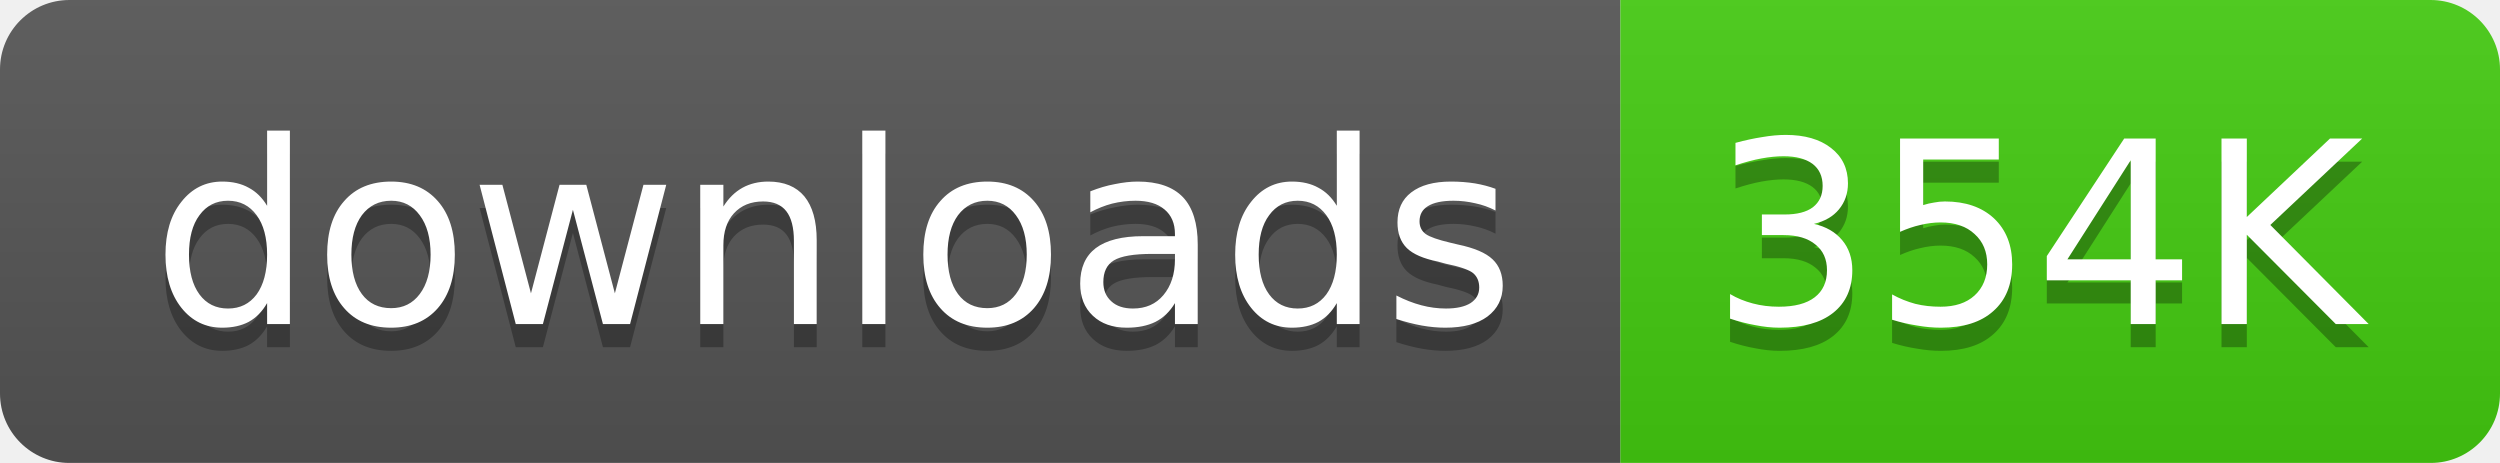
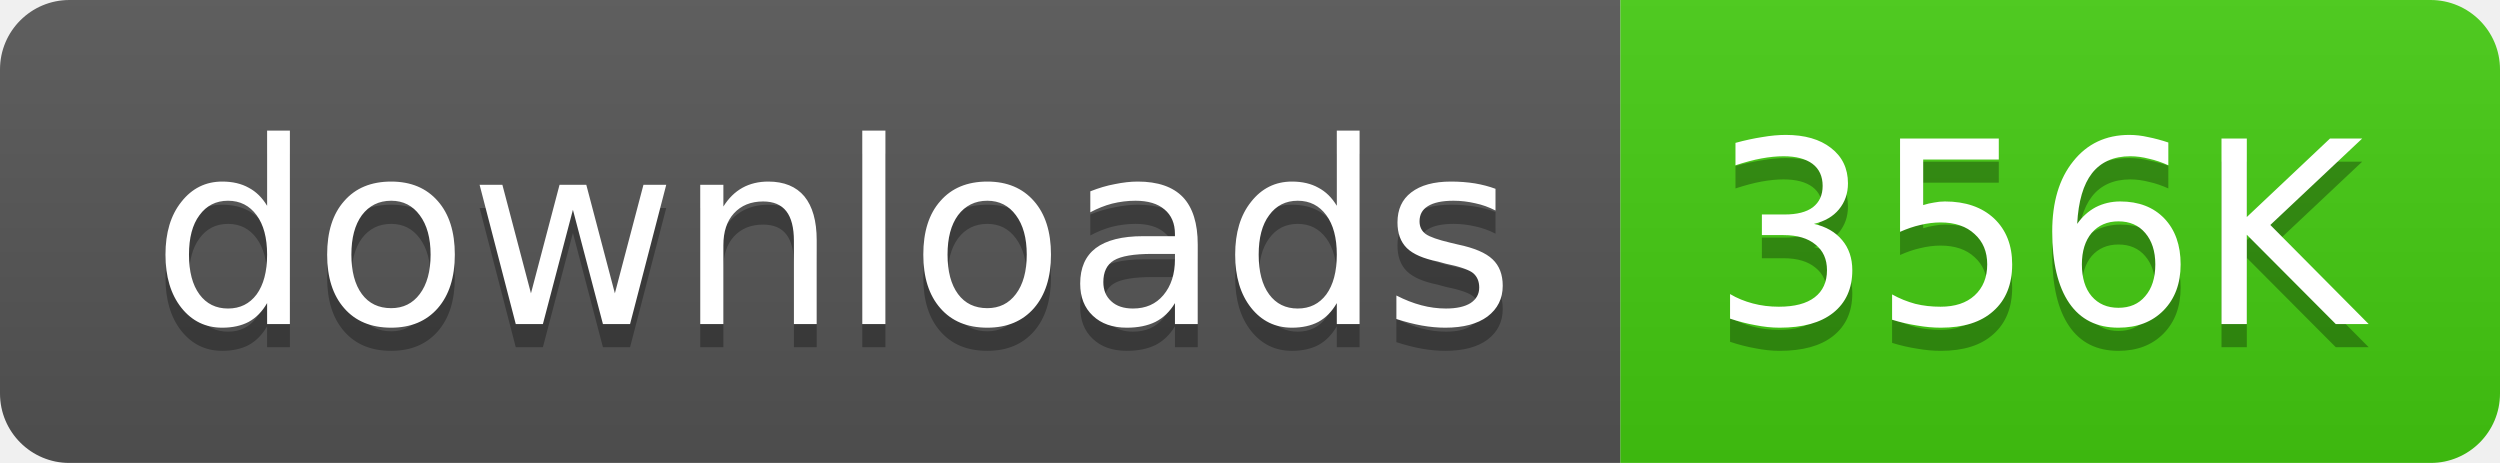
- <svg xmlns="http://www.w3.org/2000/svg" width="108" height="20" aria-label="CRAN downloads 354K">
+ <svg xmlns="http://www.w3.org/2000/svg" width="108" height="20" aria-label="CRAN downloads 356K">
  <linearGradient id="b" x2="0" y2="100%">
    <stop offset="0" stop-color="#bbb" stop-opacity=".1" />
    <stop offset="1" stop-opacity=".1" />
  </linearGradient>
  <mask id="a">
    <rect width="108" height="20" rx="3" fill="#fff" />
  </mask>
  <g mask="url(#a)">
    <path fill="#555" d="M0 0h70v20H0z" />
    <path fill="#4c1" d="M70 0h38v20H70z" />
    <path fill="url(#b)" d="M0 0h108v20H0z" />
  </g>
  <g fill="#fff" text-anchor="middle" font-family="DejaVu Sans,Verdana,Geneva,sans-serif" font-size="11">
    <text x="36" y="15" fill="#010101" fill-opacity=".3">
      downloads
    </text>
    <text x="36" y="14">
      downloads
    </text>
    <text x="88" y="15" fill="#010101" fill-opacity=".3">
-       354K
+       356K
    </text>
    <text x="88" y="14">
-       354K
+       356K
    </text>
  </g>
</svg>
